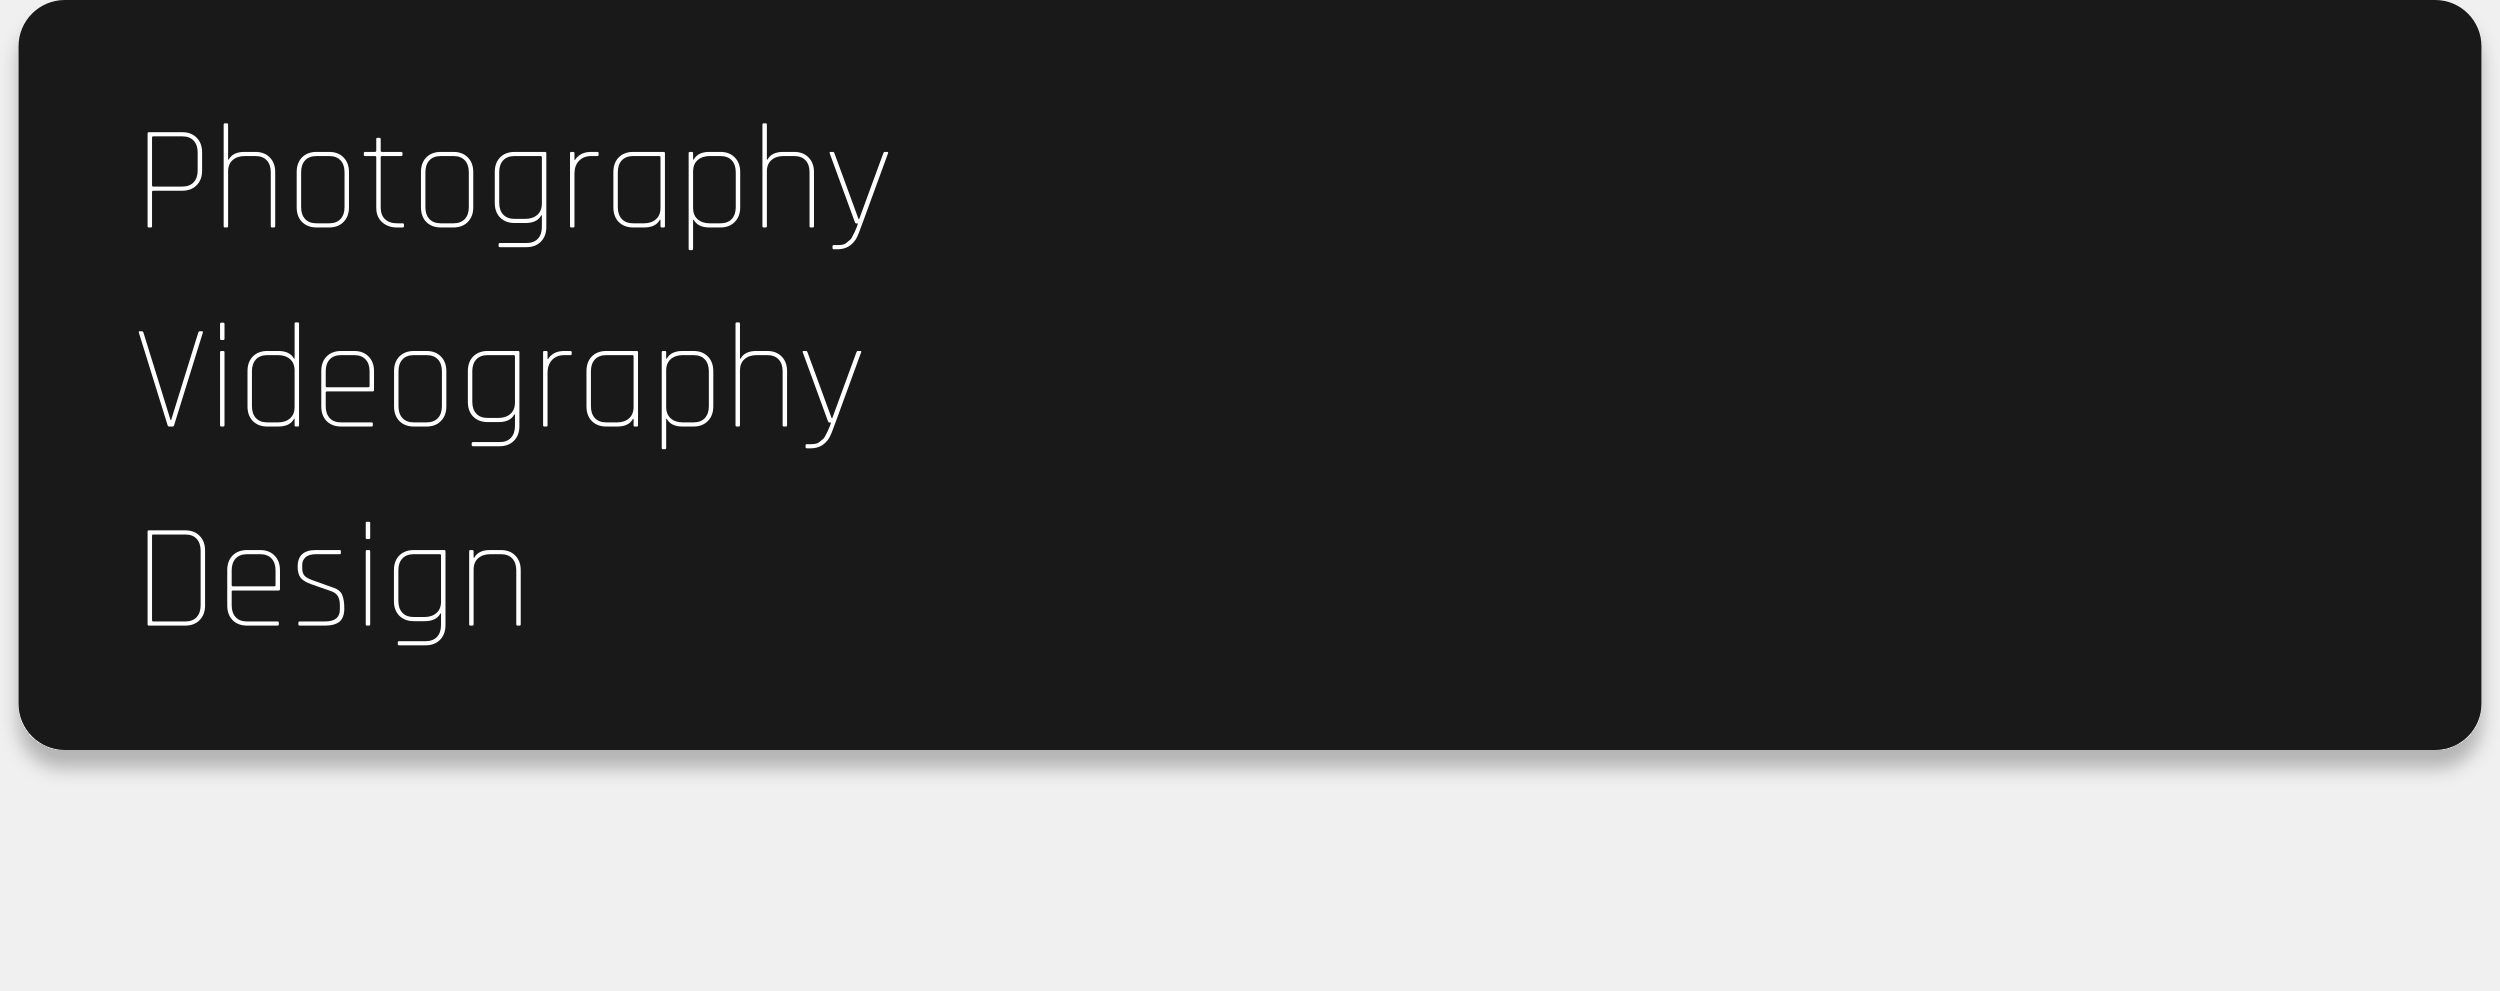
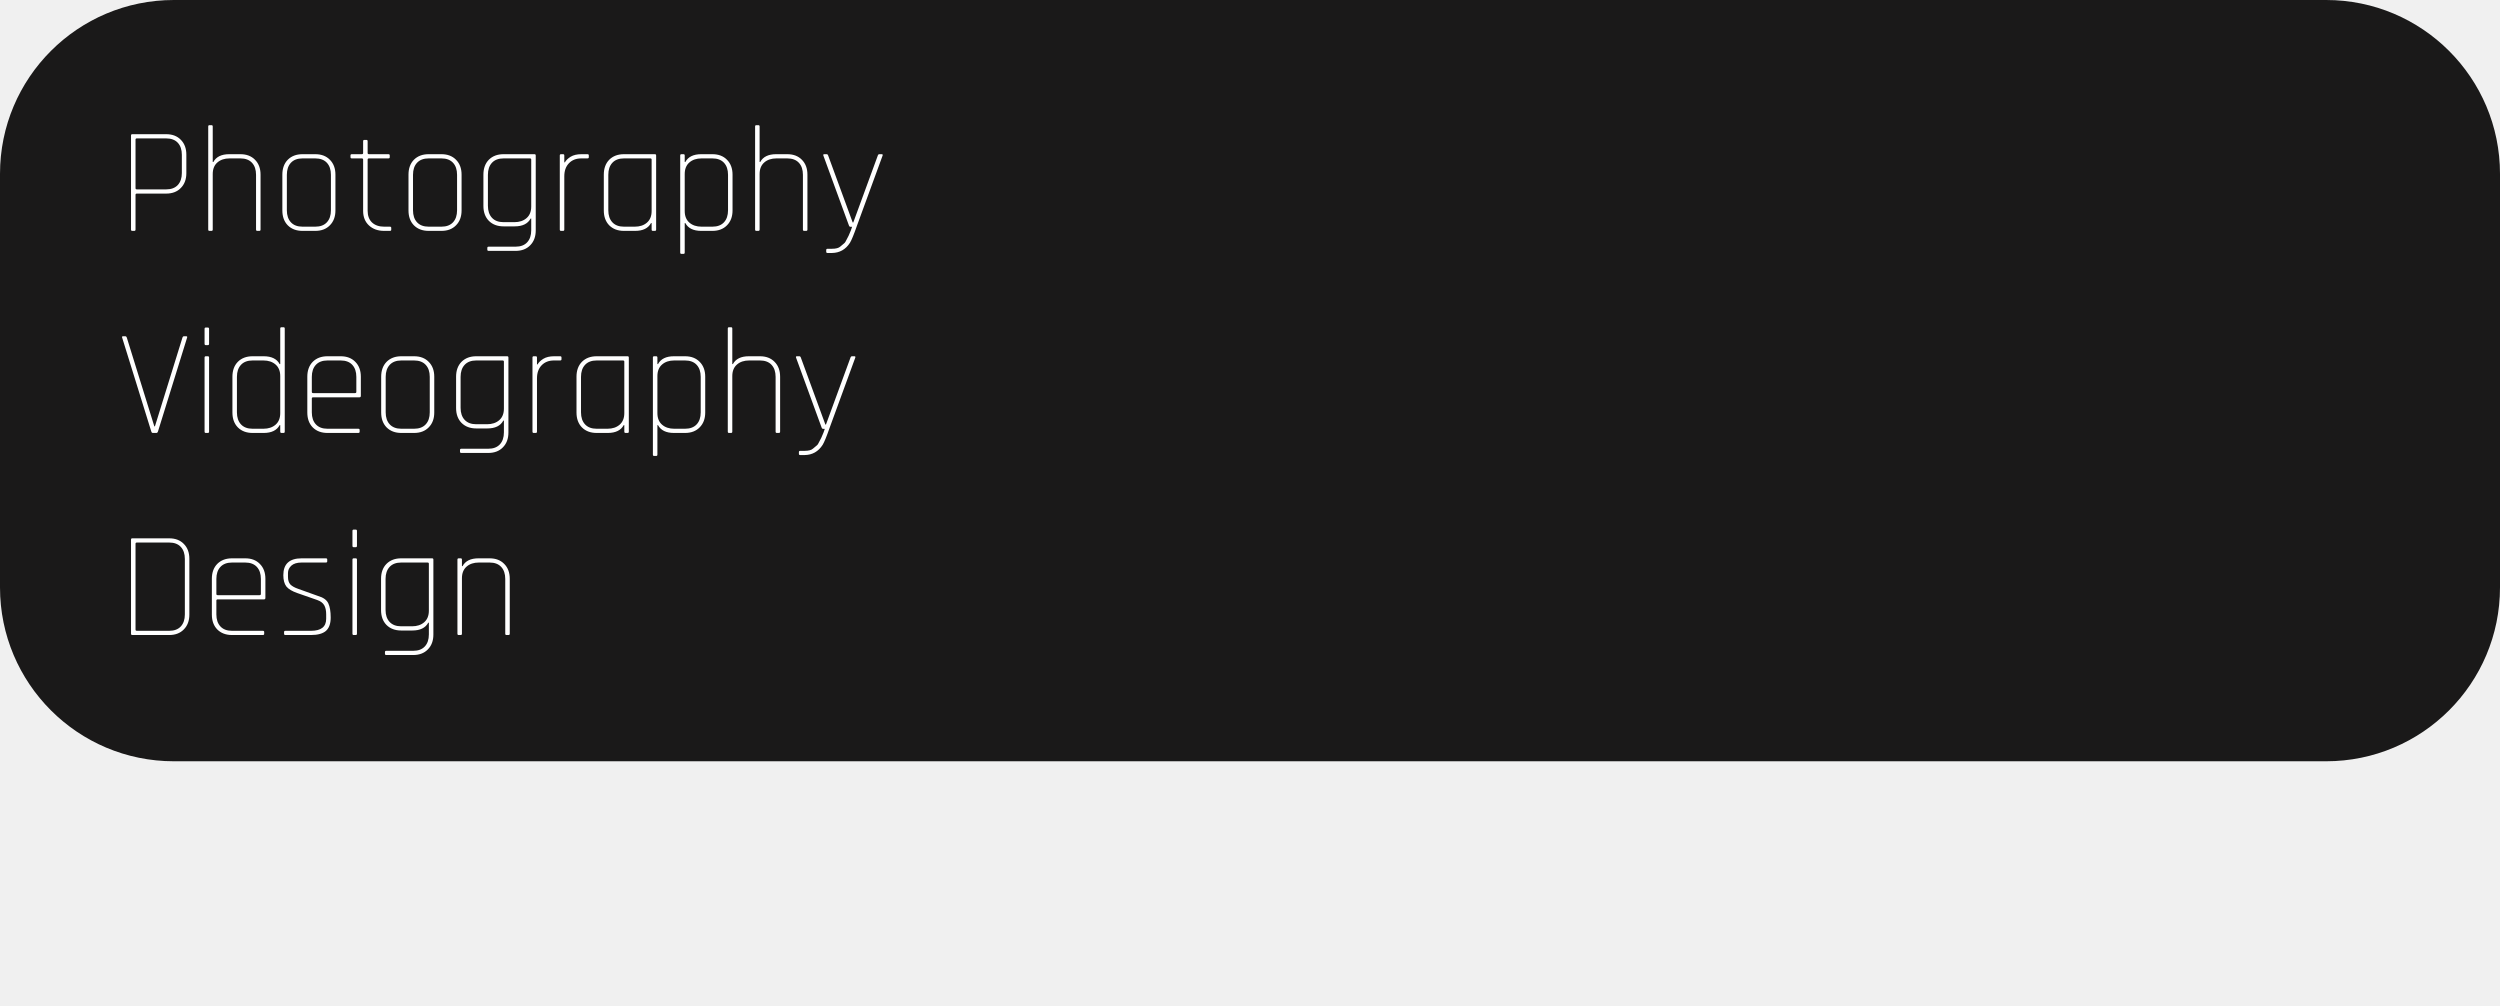
- <svg xmlns="http://www.w3.org/2000/svg" width="540" height="214" viewBox="0 0 540 214" fill="none">
-   <g filter="url(#filter0_d_289_975)">
-     <rect x="4" width="532" height="162" rx="10" fill="#1A1919" />
-   </g>
-   <path d="M32.584 49.132H32.136C31.965 49.132 31.88 49.036 31.88 48.844V28.844C31.88 28.652 31.965 28.556 32.136 28.556H39.368C40.669 28.556 41.704 28.951 42.472 29.74C43.261 30.529 43.656 31.585 43.656 32.908V36.844C43.656 38.167 43.261 39.223 42.472 40.012C41.704 40.801 40.669 41.196 39.368 41.196H33.128C32.936 41.196 32.84 41.281 32.84 41.452V48.844C32.84 49.036 32.755 49.132 32.584 49.132ZM33.128 40.3H39.368C40.435 40.3 41.256 39.991 41.832 39.372C42.408 38.753 42.696 37.9 42.696 36.812V32.94C42.696 31.852 42.408 30.999 41.832 30.38C41.256 29.761 40.435 29.452 39.368 29.452H33.128C32.936 29.452 32.84 29.537 32.84 29.708V40.044C32.84 40.215 32.936 40.3 33.128 40.3ZM49.014 49.132H48.566C48.395 49.132 48.31 49.036 48.31 48.844V26.924C48.31 26.732 48.395 26.636 48.566 26.636H49.014C49.185 26.636 49.27 26.732 49.27 26.924V34.476H49.398C49.995 33.367 51.126 32.812 52.79 32.812H55.158C56.459 32.812 57.494 33.207 58.262 33.996C59.051 34.785 59.446 35.841 59.446 37.164V48.844C59.446 49.036 59.361 49.132 59.19 49.132H58.742C58.571 49.132 58.486 49.036 58.486 48.844V37.196C58.486 36.108 58.198 35.255 57.622 34.636C57.046 34.017 56.225 33.708 55.158 33.708H52.854C51.787 33.708 50.923 33.996 50.262 34.572C49.601 35.148 49.27 35.969 49.27 37.036V48.844C49.27 49.036 49.185 49.132 49.014 49.132ZM71.092 49.132H68.372C67.07 49.132 66.025 48.737 65.236 47.948C64.468 47.159 64.084 46.103 64.084 44.78V37.164C64.084 35.841 64.468 34.785 65.236 33.996C66.025 33.207 67.07 32.812 68.372 32.812H71.092C72.393 32.812 73.428 33.207 74.196 33.996C74.985 34.785 75.38 35.841 75.38 37.164V44.78C75.38 46.103 74.985 47.159 74.196 47.948C73.428 48.737 72.393 49.132 71.092 49.132ZM68.372 48.236H71.092C72.158 48.236 72.98 47.927 73.556 47.308C74.132 46.689 74.42 45.836 74.42 44.748V37.196C74.42 36.108 74.132 35.255 73.556 34.636C72.98 34.017 72.158 33.708 71.092 33.708H68.372C67.305 33.708 66.484 34.017 65.908 34.636C65.332 35.255 65.044 36.108 65.044 37.196V44.748C65.044 45.836 65.332 46.689 65.908 47.308C66.484 47.927 67.305 48.236 68.372 48.236ZM80.985 33.708H78.873C78.681 33.708 78.585 33.623 78.585 33.452V33.068C78.585 32.897 78.681 32.812 78.873 32.812H80.985C81.177 32.812 81.273 32.727 81.273 32.556V30.06C81.273 29.868 81.358 29.772 81.529 29.772H81.977C82.148 29.772 82.233 29.868 82.233 30.06V32.556C82.233 32.727 82.329 32.812 82.521 32.812H86.649C86.841 32.812 86.937 32.897 86.937 33.068V33.452C86.937 33.623 86.841 33.708 86.649 33.708H82.521C82.329 33.708 82.233 33.793 82.233 33.964V44.844C82.233 45.911 82.542 46.743 83.161 47.34C83.801 47.937 84.665 48.236 85.753 48.236H86.969C87.161 48.236 87.257 48.321 87.257 48.492V48.876C87.257 49.047 87.161 49.132 86.969 49.132H85.753C84.43 49.132 83.353 48.748 82.521 47.98C81.689 47.212 81.273 46.177 81.273 44.876V33.964C81.273 33.793 81.177 33.708 80.985 33.708ZM97.936 49.132H95.216C93.914 49.132 92.869 48.737 92.079 47.948C91.311 47.159 90.927 46.103 90.927 44.78V37.164C90.927 35.841 91.311 34.785 92.079 33.996C92.869 33.207 93.914 32.812 95.216 32.812H97.936C99.237 32.812 100.272 33.207 101.04 33.996C101.829 34.785 102.224 35.841 102.224 37.164V44.78C102.224 46.103 101.829 47.159 101.04 47.948C100.272 48.737 99.237 49.132 97.936 49.132ZM95.216 48.236H97.936C99.002 48.236 99.823 47.927 100.4 47.308C100.976 46.689 101.264 45.836 101.264 44.748V37.196C101.264 36.108 100.976 35.255 100.4 34.636C99.823 34.017 99.002 33.708 97.936 33.708H95.216C94.149 33.708 93.328 34.017 92.751 34.636C92.175 35.255 91.888 36.108 91.888 37.196V44.748C91.888 45.836 92.175 46.689 92.751 47.308C93.328 47.927 94.149 48.236 95.216 48.236ZM113.525 48.172H111.157C109.855 48.172 108.81 47.777 108.021 46.988C107.253 46.199 106.869 45.143 106.869 43.82V37.164C106.869 35.841 107.253 34.785 108.021 33.996C108.81 33.207 109.855 32.812 111.157 32.812H117.749C117.919 32.812 118.005 32.908 118.005 33.1V49.036C118.005 50.359 117.61 51.415 116.821 52.204C116.053 52.993 115.018 53.388 113.717 53.388H107.989C107.797 53.388 107.701 53.303 107.701 53.132V52.748C107.701 52.577 107.797 52.492 107.989 52.492H113.717C114.783 52.492 115.605 52.183 116.181 51.564C116.757 50.945 117.045 50.092 117.045 49.004V46.508H116.917C116.319 47.617 115.189 48.172 113.525 48.172ZM117.045 43.948V33.964C117.045 33.793 116.949 33.708 116.757 33.708H111.157C110.09 33.708 109.269 34.017 108.693 34.636C108.117 35.255 107.829 36.108 107.829 37.196V43.788C107.829 44.876 108.117 45.729 108.693 46.348C109.269 46.967 110.09 47.276 111.157 47.276H113.461C114.527 47.276 115.391 46.988 116.053 46.412C116.714 45.836 117.045 45.015 117.045 43.948ZM123.827 49.132H123.379C123.208 49.132 123.123 49.036 123.123 48.844V33.1C123.123 32.908 123.208 32.812 123.379 32.812H123.827C123.997 32.812 124.083 32.908 124.083 33.1V34.54H124.211C124.445 34.113 124.851 33.719 125.427 33.356C126.024 32.993 126.792 32.812 127.731 32.812H129.01C129.203 32.812 129.299 32.897 129.299 33.068V33.452C129.299 33.623 129.203 33.708 129.01 33.708H127.699C126.611 33.708 125.736 34.049 125.075 34.732C124.413 35.415 124.083 36.343 124.083 37.516V48.844C124.083 49.036 123.997 49.132 123.827 49.132ZM139.146 49.132H136.778C135.477 49.132 134.431 48.737 133.642 47.948C132.874 47.159 132.49 46.103 132.49 44.78V37.164C132.49 35.841 132.874 34.785 133.642 33.996C134.431 33.207 135.477 32.812 136.778 32.812H143.37C143.541 32.812 143.626 32.908 143.626 33.1V48.844C143.626 49.036 143.541 49.132 143.37 49.132H142.922C142.751 49.132 142.666 49.036 142.666 48.844V47.468H142.538C141.941 48.577 140.81 49.132 139.146 49.132ZM142.666 44.908V33.964C142.666 33.793 142.57 33.708 142.378 33.708H136.778C135.711 33.708 134.89 34.017 134.314 34.636C133.738 35.255 133.45 36.108 133.45 37.196V44.748C133.45 45.836 133.738 46.689 134.314 47.308C134.89 47.927 135.711 48.236 136.778 48.236H139.082C140.149 48.236 141.013 47.948 141.674 47.372C142.335 46.796 142.666 45.975 142.666 44.908ZM149.452 54.028H149.004C148.833 54.028 148.748 53.932 148.748 53.74V33.1C148.748 32.908 148.833 32.812 149.004 32.812H149.452C149.622 32.812 149.708 32.908 149.708 33.1V34.476H149.836C150.433 33.367 151.564 32.812 153.228 32.812H155.595C156.897 32.812 157.932 33.207 158.7 33.996C159.489 34.785 159.884 35.841 159.884 37.164V44.78C159.884 46.103 159.489 47.159 158.7 47.948C157.932 48.737 156.897 49.132 155.595 49.132H153.228C151.564 49.132 150.433 48.577 149.836 47.468H149.708V53.74C149.708 53.932 149.622 54.028 149.452 54.028ZM153.292 48.236H155.595C156.662 48.236 157.484 47.927 158.06 47.308C158.636 46.689 158.924 45.836 158.924 44.748V37.196C158.924 36.108 158.636 35.255 158.06 34.636C157.484 34.017 156.662 33.708 155.595 33.708H153.292C152.225 33.708 151.361 33.996 150.7 34.572C150.038 35.148 149.708 35.969 149.708 37.036V44.908C149.708 45.975 150.038 46.796 150.7 47.372C151.361 47.948 152.225 48.236 153.292 48.236ZM165.389 49.132H164.941C164.77 49.132 164.685 49.036 164.685 48.844V26.924C164.685 26.732 164.77 26.636 164.941 26.636H165.389C165.56 26.636 165.645 26.732 165.645 26.924V34.476H165.773C166.37 33.367 167.501 32.812 169.165 32.812H171.533C172.834 32.812 173.869 33.207 174.637 33.996C175.426 34.785 175.821 35.841 175.821 37.164V48.844C175.821 49.036 175.736 49.132 175.565 49.132H175.117C174.946 49.132 174.861 49.036 174.861 48.844V37.196C174.861 36.108 174.573 35.255 173.997 34.636C173.421 34.017 172.6 33.708 171.533 33.708H169.229C168.162 33.708 167.298 33.996 166.637 34.572C165.976 35.148 165.645 35.969 165.645 37.036V48.844C165.645 49.036 165.56 49.132 165.389 49.132ZM180.107 53.836C179.915 53.836 179.819 53.751 179.819 53.58V53.196C179.819 53.025 179.915 52.94 180.107 52.94H181.035C181.888 52.94 182.485 52.78 182.827 52.46C183.189 52.161 183.456 51.937 183.627 51.788C183.797 51.66 183.979 51.383 184.171 50.956C184.384 50.551 184.523 50.284 184.587 50.156C184.971 49.303 185.216 48.673 185.323 48.268H185.003C184.832 48.268 184.715 48.172 184.651 47.98L179.211 33.1C179.147 32.908 179.211 32.812 179.403 32.812H179.915C180.064 32.812 180.171 32.908 180.235 33.1L185.451 47.34H185.579L190.795 33.1C190.859 32.908 190.965 32.812 191.115 32.812H191.627C191.819 32.812 191.883 32.908 191.819 33.1L186.379 47.98C185.717 49.879 185.216 51.105 184.875 51.66C183.957 53.089 182.677 53.815 181.035 53.836H180.107ZM37.288 92.132H36.52C36.371 92.132 36.264 92.036 36.2 91.844L29.992 71.844C29.928 71.652 29.992 71.556 30.184 71.556H30.664C30.813 71.556 30.92 71.652 30.984 71.844L36.84 90.724H36.968L42.824 71.844C42.888 71.652 42.995 71.556 43.144 71.556H43.624C43.816 71.556 43.88 71.652 43.816 71.844L37.608 91.844C37.544 92.036 37.437 92.132 37.288 92.132ZM47.532 73.156V69.988C47.532 69.796 47.618 69.7 47.788 69.7H48.236C48.407 69.7 48.492 69.796 48.492 69.988V73.156C48.492 73.348 48.407 73.444 48.236 73.444H47.788C47.618 73.444 47.532 73.348 47.532 73.156ZM47.532 91.844V76.1C47.532 75.908 47.618 75.812 47.788 75.812H48.236C48.407 75.812 48.492 75.908 48.492 76.1V91.844C48.492 92.036 48.407 92.132 48.236 92.132H47.788C47.618 92.132 47.532 92.036 47.532 91.844ZM60.115 92.132H57.747C56.445 92.132 55.4 91.737 54.611 90.948C53.843 90.159 53.459 89.103 53.459 87.78V80.164C53.459 78.841 53.843 77.785 54.611 76.996C55.4 76.207 56.445 75.812 57.747 75.812H60.115C61.779 75.812 62.909 76.367 63.507 77.476H63.635V69.924C63.635 69.732 63.72 69.636 63.891 69.636H64.339C64.509 69.636 64.595 69.732 64.595 69.924V91.844C64.595 92.036 64.509 92.132 64.339 92.132H63.891C63.72 92.132 63.635 92.036 63.635 91.844V90.468H63.507C62.909 91.577 61.779 92.132 60.115 92.132ZM63.635 87.908V80.036C63.635 78.969 63.304 78.148 62.643 77.572C61.981 76.996 61.117 76.708 60.051 76.708H57.747C56.68 76.708 55.859 77.017 55.283 77.636C54.707 78.255 54.419 79.108 54.419 80.196V87.748C54.419 88.836 54.707 89.689 55.283 90.308C55.859 90.927 56.68 91.236 57.747 91.236H60.051C61.117 91.236 61.981 90.948 62.643 90.372C63.304 89.796 63.635 88.975 63.635 87.908ZM80.244 92.132H73.684C72.383 92.132 71.338 91.737 70.548 90.948C69.78 90.159 69.396 89.103 69.396 87.78V80.164C69.396 78.841 69.78 77.785 70.548 76.996C71.338 76.207 72.383 75.812 73.684 75.812H76.5C77.802 75.812 78.836 76.207 79.604 76.996C80.394 77.785 80.788 78.841 80.788 80.164V84.228C80.788 84.441 80.692 84.548 80.5 84.548H70.644C70.452 84.548 70.356 84.633 70.356 84.804V87.748C70.356 88.836 70.644 89.689 71.22 90.308C71.796 90.927 72.618 91.236 73.684 91.236H80.244C80.436 91.236 80.532 91.321 80.532 91.492V91.876C80.532 92.047 80.436 92.132 80.244 92.132ZM70.644 83.652H79.54C79.732 83.652 79.828 83.567 79.828 83.396V80.196C79.828 79.108 79.54 78.255 78.964 77.636C78.388 77.017 77.567 76.708 76.5 76.708H73.684C72.618 76.708 71.796 77.017 71.22 77.636C70.644 78.255 70.356 79.108 70.356 80.196V83.396C70.356 83.567 70.452 83.652 70.644 83.652ZM92.123 92.132H89.403C88.102 92.132 87.056 91.737 86.267 90.948C85.499 90.159 85.115 89.103 85.115 87.78V80.164C85.115 78.841 85.499 77.785 86.267 76.996C87.056 76.207 88.102 75.812 89.403 75.812H92.123C93.424 75.812 94.459 76.207 95.227 76.996C96.016 77.785 96.411 78.841 96.411 80.164V87.78C96.411 89.103 96.016 90.159 95.227 90.948C94.459 91.737 93.424 92.132 92.123 92.132ZM89.403 91.236H92.123C93.19 91.236 94.011 90.927 94.587 90.308C95.163 89.689 95.451 88.836 95.451 87.748V80.196C95.451 79.108 95.163 78.255 94.587 77.636C94.011 77.017 93.19 76.708 92.123 76.708H89.403C88.336 76.708 87.515 77.017 86.939 77.636C86.363 78.255 86.075 79.108 86.075 80.196V87.748C86.075 88.836 86.363 89.689 86.939 90.308C87.515 90.927 88.336 91.236 89.403 91.236ZM107.712 91.172H105.344C104.043 91.172 102.998 90.777 102.208 89.988C101.44 89.199 101.056 88.143 101.056 86.82V80.164C101.056 78.841 101.44 77.785 102.208 76.996C102.998 76.207 104.043 75.812 105.344 75.812H111.936C112.107 75.812 112.192 75.908 112.192 76.1V92.036C112.192 93.359 111.798 94.415 111.008 95.204C110.24 95.993 109.206 96.388 107.904 96.388H102.176C101.984 96.388 101.888 96.303 101.888 96.132V95.748C101.888 95.577 101.984 95.492 102.176 95.492H107.904C108.971 95.492 109.792 95.183 110.368 94.564C110.944 93.945 111.232 93.092 111.232 92.004V89.508H111.104C110.507 90.617 109.376 91.172 107.712 91.172ZM111.232 86.948V76.964C111.232 76.793 111.136 76.708 110.944 76.708H105.344C104.278 76.708 103.456 77.017 102.88 77.636C102.304 78.255 102.016 79.108 102.016 80.196V86.788C102.016 87.876 102.304 88.729 102.88 89.348C103.456 89.967 104.278 90.276 105.344 90.276H107.648C108.715 90.276 109.579 89.988 110.24 89.412C110.902 88.836 111.232 88.015 111.232 86.948ZM118.014 92.132H117.566C117.395 92.132 117.31 92.036 117.31 91.844V76.1C117.31 75.908 117.395 75.812 117.566 75.812H118.014C118.185 75.812 118.27 75.908 118.27 76.1V77.54H118.398C118.633 77.113 119.038 76.719 119.614 76.356C120.211 75.993 120.979 75.812 121.918 75.812H123.198C123.39 75.812 123.486 75.897 123.486 76.068V76.452C123.486 76.623 123.39 76.708 123.198 76.708H121.886C120.798 76.708 119.923 77.049 119.262 77.732C118.601 78.415 118.27 79.343 118.27 80.516V91.844C118.27 92.036 118.185 92.132 118.014 92.132ZM133.334 92.132H130.966C129.664 92.132 128.619 91.737 127.83 90.948C127.062 90.159 126.678 89.103 126.678 87.78V80.164C126.678 78.841 127.062 77.785 127.83 76.996C128.619 76.207 129.664 75.812 130.966 75.812H137.558C137.728 75.812 137.814 75.908 137.814 76.1V91.844C137.814 92.036 137.728 92.132 137.558 92.132H137.11C136.939 92.132 136.854 92.036 136.854 91.844V90.468H136.726C136.128 91.577 134.998 92.132 133.334 92.132ZM136.854 87.908V76.964C136.854 76.793 136.758 76.708 136.566 76.708H130.966C129.899 76.708 129.078 77.017 128.502 77.636C127.926 78.255 127.638 79.108 127.638 80.196V87.748C127.638 88.836 127.926 89.689 128.502 90.308C129.078 90.927 129.899 91.236 130.966 91.236H133.27C134.336 91.236 135.2 90.948 135.862 90.372C136.523 89.796 136.854 88.975 136.854 87.908ZM143.639 97.028H143.191C143.02 97.028 142.935 96.932 142.935 96.74V76.1C142.935 75.908 143.02 75.812 143.191 75.812H143.639C143.81 75.812 143.895 75.908 143.895 76.1V77.476H144.023C144.62 76.367 145.751 75.812 147.415 75.812H149.783C151.084 75.812 152.119 76.207 152.887 76.996C153.676 77.785 154.071 78.841 154.071 80.164V87.78C154.071 89.103 153.676 90.159 152.887 90.948C152.119 91.737 151.084 92.132 149.783 92.132H147.415C145.751 92.132 144.62 91.577 144.023 90.468H143.895V96.74C143.895 96.932 143.81 97.028 143.639 97.028ZM147.479 91.236H149.783C150.85 91.236 151.671 90.927 152.247 90.308C152.823 89.689 153.111 88.836 153.111 87.748V80.196C153.111 79.108 152.823 78.255 152.247 77.636C151.671 77.017 150.85 76.708 149.783 76.708H147.479C146.412 76.708 145.548 76.996 144.887 77.572C144.226 78.148 143.895 78.969 143.895 80.036V87.908C143.895 88.975 144.226 89.796 144.887 90.372C145.548 90.948 146.412 91.236 147.479 91.236ZM159.577 92.132H159.129C158.958 92.132 158.873 92.036 158.873 91.844V69.924C158.873 69.732 158.958 69.636 159.129 69.636H159.577C159.747 69.636 159.833 69.732 159.833 69.924V77.476H159.961C160.558 76.367 161.689 75.812 163.353 75.812H165.72C167.022 75.812 168.057 76.207 168.825 76.996C169.614 77.785 170.009 78.841 170.009 80.164V91.844C170.009 92.036 169.923 92.132 169.753 92.132H169.305C169.134 92.132 169.049 92.036 169.049 91.844V80.196C169.049 79.108 168.761 78.255 168.185 77.636C167.609 77.017 166.787 76.708 165.72 76.708H163.417C162.35 76.708 161.486 76.996 160.825 77.572C160.163 78.148 159.833 78.969 159.833 80.036V91.844C159.833 92.036 159.747 92.132 159.577 92.132ZM174.294 96.836C174.102 96.836 174.006 96.751 174.006 96.58V96.196C174.006 96.025 174.102 95.94 174.294 95.94H175.222C176.076 95.94 176.673 95.78 177.014 95.46C177.377 95.161 177.644 94.937 177.814 94.788C177.985 94.66 178.166 94.383 178.358 93.956C178.572 93.551 178.71 93.284 178.774 93.156C179.158 92.303 179.404 91.673 179.51 91.268H179.19C179.02 91.268 178.902 91.172 178.838 90.98L173.398 76.1C173.334 75.908 173.398 75.812 173.59 75.812H174.102C174.252 75.812 174.358 75.908 174.422 76.1L179.638 90.34H179.766L184.982 76.1C185.046 75.908 185.153 75.812 185.302 75.812H185.814C186.006 75.812 186.07 75.908 186.006 76.1L180.566 90.98C179.905 92.879 179.404 94.105 179.062 94.66C178.145 96.089 176.865 96.815 175.222 96.836H174.294ZM33.128 134.236H40.008C41.075 134.236 41.896 133.927 42.472 133.308C43.048 132.689 43.336 131.836 43.336 130.748V118.94C43.336 117.852 43.048 116.999 42.472 116.38C41.896 115.761 41.075 115.452 40.008 115.452H33.128C32.936 115.452 32.84 115.537 32.84 115.708V133.98C32.84 134.151 32.936 134.236 33.128 134.236ZM31.88 134.844V114.844C31.88 114.652 31.965 114.556 32.136 114.556H40.008C41.309 114.556 42.344 114.951 43.112 115.74C43.901 116.529 44.296 117.585 44.296 118.908V130.78C44.296 132.103 43.901 133.159 43.112 133.948C42.344 134.737 41.309 135.132 40.008 135.132H32.136C31.965 135.132 31.88 135.036 31.88 134.844ZM59.932 135.132H53.372C52.07 135.132 51.025 134.737 50.236 133.948C49.468 133.159 49.084 132.103 49.084 130.78V123.164C49.084 121.841 49.468 120.785 50.236 119.996C51.025 119.207 52.07 118.812 53.372 118.812H56.188C57.489 118.812 58.524 119.207 59.292 119.996C60.081 120.785 60.476 121.841 60.476 123.164V127.228C60.476 127.441 60.38 127.548 60.188 127.548H50.332C50.14 127.548 50.044 127.633 50.044 127.804V130.748C50.044 131.836 50.332 132.689 50.908 133.308C51.484 133.927 52.305 134.236 53.372 134.236H59.932C60.124 134.236 60.22 134.321 60.22 134.492V134.876C60.22 135.047 60.124 135.132 59.932 135.132ZM50.332 126.652H59.228C59.42 126.652 59.516 126.567 59.516 126.396V123.196C59.516 122.108 59.228 121.255 58.652 120.636C58.076 120.017 57.254 119.708 56.188 119.708H53.372C52.305 119.708 51.484 120.017 50.908 120.636C50.332 121.255 50.044 122.108 50.044 123.196V126.396C50.044 126.567 50.14 126.652 50.332 126.652ZM70.178 135.132H64.739C64.546 135.132 64.451 135.047 64.451 134.876V134.492C64.451 134.321 64.546 134.236 64.739 134.236H70.178C72.333 134.236 73.41 133.383 73.41 131.676V130.716C73.41 129.927 73.272 129.287 72.995 128.796C72.717 128.305 72.216 127.932 71.49 127.676L67.266 126.204C66.157 125.82 65.379 125.351 64.93 124.796C64.504 124.22 64.29 123.42 64.29 122.396C64.29 120.007 65.592 118.812 68.195 118.812H73.347C73.538 118.812 73.635 118.897 73.635 119.068V119.452C73.635 119.623 73.538 119.708 73.347 119.708H68.195C67.213 119.708 66.477 119.932 65.987 120.38C65.517 120.828 65.282 121.34 65.282 121.916V122.78C65.282 123.463 65.453 123.996 65.794 124.38C66.157 124.743 66.712 125.052 67.459 125.308L71.65 126.812C72.781 127.132 73.517 127.655 73.859 128.38C74.2 129.105 74.371 130.119 74.371 131.42C74.371 132.721 74.029 133.671 73.347 134.268C72.664 134.844 71.608 135.132 70.178 135.132ZM79.001 116.156V112.988C79.001 112.796 79.087 112.7 79.257 112.7H79.705C79.876 112.7 79.961 112.796 79.961 112.988V116.156C79.961 116.348 79.876 116.444 79.705 116.444H79.257C79.087 116.444 79.001 116.348 79.001 116.156ZM79.001 134.844V119.1C79.001 118.908 79.087 118.812 79.257 118.812H79.705C79.876 118.812 79.961 118.908 79.961 119.1V134.844C79.961 135.036 79.876 135.132 79.705 135.132H79.257C79.087 135.132 79.001 135.036 79.001 134.844ZM91.743 134.172H89.376C88.074 134.172 87.029 133.777 86.24 132.988C85.472 132.199 85.088 131.143 85.088 129.82V123.164C85.088 121.841 85.472 120.785 86.24 119.996C87.029 119.207 88.074 118.812 89.376 118.812H95.968C96.138 118.812 96.224 118.908 96.224 119.1V135.036C96.224 136.359 95.829 137.415 95.04 138.204C94.272 138.993 93.237 139.388 91.936 139.388H86.207C86.016 139.388 85.919 139.303 85.919 139.132V138.748C85.919 138.577 86.016 138.492 86.207 138.492H91.936C93.002 138.492 93.823 138.183 94.4 137.564C94.975 136.945 95.263 136.092 95.263 135.004V132.508H95.135C94.538 133.617 93.407 134.172 91.743 134.172ZM95.263 129.948V119.964C95.263 119.793 95.168 119.708 94.975 119.708H89.376C88.309 119.708 87.487 120.017 86.912 120.636C86.335 121.255 86.047 122.108 86.047 123.196V129.788C86.047 130.876 86.335 131.729 86.912 132.348C87.487 132.967 88.309 133.276 89.376 133.276H91.68C92.746 133.276 93.61 132.988 94.272 132.412C94.933 131.836 95.263 131.015 95.263 129.948ZM102.045 135.132H101.597C101.427 135.132 101.341 135.036 101.341 134.844V119.1C101.341 118.908 101.427 118.812 101.597 118.812H102.045C102.216 118.812 102.301 118.908 102.301 119.1V120.476H102.429C103.027 119.367 104.157 118.812 105.821 118.812H108.189C109.491 118.812 110.525 119.207 111.293 119.996C112.083 120.785 112.477 121.841 112.477 123.164V134.844C112.477 135.036 112.392 135.132 112.221 135.132H111.773C111.603 135.132 111.517 135.036 111.517 134.844V123.196C111.517 122.108 111.229 121.255 110.653 120.636C110.077 120.017 109.256 119.708 108.189 119.708H105.885C104.819 119.708 103.955 119.996 103.293 120.572C102.632 121.148 102.301 121.969 102.301 123.036V134.844C102.301 135.036 102.216 135.132 102.045 135.132Z" fill="white" />
-   <defs>
-     <filter id="filter0_d_289_975" x="0" y="0" width="540" height="170" filterUnits="userSpaceOnUse" color-interpolation-filters="sRGB">
-       <feFlood flood-opacity="0" result="BackgroundImageFix" />
-       <feColorMatrix in="SourceAlpha" type="matrix" values="0 0 0 0 0 0 0 0 0 0 0 0 0 0 0 0 0 0 127 0" result="hardAlpha" />
-       <feOffset dy="4" />
-       <feGaussianBlur stdDeviation="2" />
-       <feComposite in2="hardAlpha" operator="out" />
-       <feColorMatrix type="matrix" values="0 0 0 0 0 0 0 0 0 0 0 0 0 0 0 0 0 0 0.25 0" />
-       <feBlend mode="normal" in2="BackgroundImageFix" result="effect1_dropShadow_289_975" />
-       <feBlend mode="normal" in="SourceGraphic" in2="effect1_dropShadow_289_975" result="shape" />
-     </filter>
-   </defs>
+ <svg xmlns="http://www.w3.org/2000/svg" width="532" height="214" viewBox="0 0 532 214" fill="none">
+   <rect width="532" height="162" rx="37" fill="#1A1919" />
+   <path d="M28.584 49.132H28.136C27.965 49.132 27.88 49.036 27.88 48.844V28.844C27.88 28.652 27.965 28.556 28.136 28.556H35.368C36.669 28.556 37.704 28.951 38.472 29.74C39.261 30.529 39.656 31.585 39.656 32.908V36.844C39.656 38.167 39.261 39.223 38.472 40.012C37.704 40.801 36.669 41.196 35.368 41.196H29.128C28.936 41.196 28.84 41.281 28.84 41.452V48.844C28.84 49.036 28.755 49.132 28.584 49.132ZM29.128 40.3H35.368C36.435 40.3 37.256 39.991 37.832 39.372C38.408 38.753 38.696 37.9 38.696 36.812V32.94C38.696 31.852 38.408 30.999 37.832 30.38C37.256 29.761 36.435 29.452 35.368 29.452H29.128C28.936 29.452 28.84 29.537 28.84 29.708V40.044C28.84 40.215 28.936 40.3 29.128 40.3ZM45.014 49.132H44.566C44.395 49.132 44.31 49.036 44.31 48.844V26.924C44.31 26.732 44.395 26.636 44.566 26.636H45.014C45.185 26.636 45.27 26.732 45.27 26.924V34.476H45.398C45.995 33.367 47.126 32.812 48.79 32.812H51.158C52.459 32.812 53.494 33.207 54.262 33.996C55.051 34.785 55.446 35.841 55.446 37.164V48.844C55.446 49.036 55.361 49.132 55.19 49.132H54.742C54.571 49.132 54.486 49.036 54.486 48.844V37.196C54.486 36.108 54.198 35.255 53.622 34.636C53.046 34.017 52.225 33.708 51.158 33.708H48.854C47.787 33.708 46.923 33.996 46.262 34.572C45.601 35.148 45.27 35.969 45.27 37.036V48.844C45.27 49.036 45.185 49.132 45.014 49.132ZM67.092 49.132H64.372C63.07 49.132 62.025 48.737 61.236 47.948C60.468 47.159 60.084 46.103 60.084 44.78V37.164C60.084 35.841 60.468 34.785 61.236 33.996C62.025 33.207 63.07 32.812 64.372 32.812H67.092C68.393 32.812 69.428 33.207 70.196 33.996C70.985 34.785 71.38 35.841 71.38 37.164V44.78C71.38 46.103 70.985 47.159 70.196 47.948C69.428 48.737 68.393 49.132 67.092 49.132ZM64.372 48.236H67.092C68.158 48.236 68.98 47.927 69.556 47.308C70.132 46.689 70.42 45.836 70.42 44.748V37.196C70.42 36.108 70.132 35.255 69.556 34.636C68.98 34.017 68.158 33.708 67.092 33.708H64.372C63.305 33.708 62.484 34.017 61.908 34.636C61.332 35.255 61.044 36.108 61.044 37.196V44.748C61.044 45.836 61.332 46.689 61.908 47.308C62.484 47.927 63.305 48.236 64.372 48.236ZM76.985 33.708H74.873C74.681 33.708 74.585 33.623 74.585 33.452V33.068C74.585 32.897 74.681 32.812 74.873 32.812H76.985C77.177 32.812 77.273 32.727 77.273 32.556V30.06C77.273 29.868 77.358 29.772 77.529 29.772H77.977C78.148 29.772 78.233 29.868 78.233 30.06V32.556C78.233 32.727 78.329 32.812 78.521 32.812H82.649C82.841 32.812 82.937 32.897 82.937 33.068V33.452C82.937 33.623 82.841 33.708 82.649 33.708H78.521C78.329 33.708 78.233 33.793 78.233 33.964V44.844C78.233 45.911 78.542 46.743 79.161 47.34C79.801 47.937 80.665 48.236 81.753 48.236H82.969C83.161 48.236 83.257 48.321 83.257 48.492V48.876C83.257 49.047 83.161 49.132 82.969 49.132H81.753C80.43 49.132 79.353 48.748 78.521 47.98C77.689 47.212 77.273 46.177 77.273 44.876V33.964C77.273 33.793 77.177 33.708 76.985 33.708ZM93.936 49.132H91.216C89.914 49.132 88.869 48.737 88.079 47.948C87.311 47.159 86.927 46.103 86.927 44.78V37.164C86.927 35.841 87.311 34.785 88.079 33.996C88.869 33.207 89.914 32.812 91.216 32.812H93.936C95.237 32.812 96.272 33.207 97.04 33.996C97.829 34.785 98.224 35.841 98.224 37.164V44.78C98.224 46.103 97.829 47.159 97.04 47.948C96.272 48.737 95.237 49.132 93.936 49.132ZM91.216 48.236H93.936C95.002 48.236 95.823 47.927 96.4 47.308C96.975 46.689 97.263 45.836 97.263 44.748V37.196C97.263 36.108 96.975 35.255 96.4 34.636C95.823 34.017 95.002 33.708 93.936 33.708H91.216C90.149 33.708 89.328 34.017 88.751 34.636C88.175 35.255 87.888 36.108 87.888 37.196V44.748C87.888 45.836 88.175 46.689 88.751 47.308C89.328 47.927 90.149 48.236 91.216 48.236ZM109.525 48.172H107.157C105.855 48.172 104.81 47.777 104.021 46.988C103.253 46.199 102.869 45.143 102.869 43.82V37.164C102.869 35.841 103.253 34.785 104.021 33.996C104.81 33.207 105.855 32.812 107.157 32.812H113.749C113.919 32.812 114.005 32.908 114.005 33.1V49.036C114.005 50.359 113.61 51.415 112.821 52.204C112.053 52.993 111.018 53.388 109.717 53.388H103.989C103.797 53.388 103.701 53.303 103.701 53.132V52.748C103.701 52.577 103.797 52.492 103.989 52.492H109.717C110.783 52.492 111.605 52.183 112.181 51.564C112.757 50.945 113.045 50.092 113.045 49.004V46.508H112.917C112.319 47.617 111.189 48.172 109.525 48.172ZM113.045 43.948V33.964C113.045 33.793 112.949 33.708 112.757 33.708H107.157C106.09 33.708 105.269 34.017 104.693 34.636C104.117 35.255 103.829 36.108 103.829 37.196V43.788C103.829 44.876 104.117 45.729 104.693 46.348C105.269 46.967 106.09 47.276 107.157 47.276H109.461C110.527 47.276 111.391 46.988 112.053 46.412C112.714 45.836 113.045 45.015 113.045 43.948ZM119.827 49.132H119.379C119.208 49.132 119.123 49.036 119.123 48.844V33.1C119.123 32.908 119.208 32.812 119.379 32.812H119.827C119.997 32.812 120.083 32.908 120.083 33.1V34.54H120.211C120.445 34.113 120.851 33.719 121.427 33.356C122.024 32.993 122.792 32.812 123.731 32.812H125.01C125.203 32.812 125.299 32.897 125.299 33.068V33.452C125.299 33.623 125.203 33.708 125.01 33.708H123.699C122.611 33.708 121.736 34.049 121.075 34.732C120.413 35.415 120.083 36.343 120.083 37.516V48.844C120.083 49.036 119.997 49.132 119.827 49.132ZM135.146 49.132H132.778C131.477 49.132 130.431 48.737 129.642 47.948C128.874 47.159 128.49 46.103 128.49 44.78V37.164C128.49 35.841 128.874 34.785 129.642 33.996C130.431 33.207 131.477 32.812 132.778 32.812H139.37C139.541 32.812 139.626 32.908 139.626 33.1V48.844C139.626 49.036 139.541 49.132 139.37 49.132H138.922C138.751 49.132 138.666 49.036 138.666 48.844V47.468H138.538C137.941 48.577 136.81 49.132 135.146 49.132ZM138.666 44.908V33.964C138.666 33.793 138.57 33.708 138.378 33.708H132.778C131.711 33.708 130.89 34.017 130.314 34.636C129.738 35.255 129.45 36.108 129.45 37.196V44.748C129.45 45.836 129.738 46.689 130.314 47.308C130.89 47.927 131.711 48.236 132.778 48.236H135.082C136.149 48.236 137.013 47.948 137.674 47.372C138.335 46.796 138.666 45.975 138.666 44.908ZM145.452 54.028H145.004C144.833 54.028 144.748 53.932 144.748 53.74V33.1C144.748 32.908 144.833 32.812 145.004 32.812H145.452C145.622 32.812 145.708 32.908 145.708 33.1V34.476H145.836C146.433 33.367 147.564 32.812 149.228 32.812H151.595C152.897 32.812 153.932 33.207 154.7 33.996C155.489 34.785 155.884 35.841 155.884 37.164V44.78C155.884 46.103 155.489 47.159 154.7 47.948C153.932 48.737 152.897 49.132 151.595 49.132H149.228C147.564 49.132 146.433 48.577 145.836 47.468H145.708V53.74C145.708 53.932 145.622 54.028 145.452 54.028ZM149.292 48.236H151.595C152.662 48.236 153.484 47.927 154.06 47.308C154.636 46.689 154.924 45.836 154.924 44.748V37.196C154.924 36.108 154.636 35.255 154.06 34.636C153.484 34.017 152.662 33.708 151.595 33.708H149.292C148.225 33.708 147.361 33.996 146.7 34.572C146.038 35.148 145.708 35.969 145.708 37.036V44.908C145.708 45.975 146.038 46.796 146.7 47.372C147.361 47.948 148.225 48.236 149.292 48.236ZM161.389 49.132H160.941C160.77 49.132 160.685 49.036 160.685 48.844V26.924C160.685 26.732 160.77 26.636 160.941 26.636H161.389C161.56 26.636 161.645 26.732 161.645 26.924V34.476H161.773C162.37 33.367 163.501 32.812 165.165 32.812H167.533C168.834 32.812 169.869 33.207 170.637 33.996C171.426 34.785 171.821 35.841 171.821 37.164V48.844C171.821 49.036 171.736 49.132 171.565 49.132H171.117C170.946 49.132 170.861 49.036 170.861 48.844V37.196C170.861 36.108 170.573 35.255 169.997 34.636C169.421 34.017 168.6 33.708 167.533 33.708H165.229C164.162 33.708 163.298 33.996 162.637 34.572C161.976 35.148 161.645 35.969 161.645 37.036V48.844C161.645 49.036 161.56 49.132 161.389 49.132ZM176.107 53.836C175.915 53.836 175.819 53.751 175.819 53.58V53.196C175.819 53.025 175.915 52.94 176.107 52.94H177.035C177.888 52.94 178.485 52.78 178.827 52.46C179.189 52.161 179.456 51.937 179.627 51.788C179.797 51.66 179.979 51.383 180.171 50.956C180.384 50.551 180.523 50.284 180.587 50.156C180.971 49.303 181.216 48.673 181.323 48.268H181.003C180.832 48.268 180.715 48.172 180.651 47.98L175.211 33.1C175.147 32.908 175.211 32.812 175.403 32.812H175.915C176.064 32.812 176.171 32.908 176.235 33.1L181.451 47.34H181.579L186.795 33.1C186.859 32.908 186.965 32.812 187.115 32.812H187.627C187.819 32.812 187.883 32.908 187.819 33.1L182.379 47.98C181.717 49.879 181.216 51.105 180.875 51.66C179.957 53.089 178.677 53.815 177.035 53.836H176.107ZM33.288 92.132H32.52C32.371 92.132 32.264 92.036 32.2 91.844L25.992 71.844C25.928 71.652 25.992 71.556 26.184 71.556H26.664C26.813 71.556 26.92 71.652 26.984 71.844L32.84 90.724H32.968L38.824 71.844C38.888 71.652 38.995 71.556 39.144 71.556H39.624C39.816 71.556 39.88 71.652 39.816 71.844L33.608 91.844C33.544 92.036 33.437 92.132 33.288 92.132ZM43.532 73.156V69.988C43.532 69.796 43.618 69.7 43.788 69.7H44.236C44.407 69.7 44.492 69.796 44.492 69.988V73.156C44.492 73.348 44.407 73.444 44.236 73.444H43.788C43.618 73.444 43.532 73.348 43.532 73.156ZM43.532 91.844V76.1C43.532 75.908 43.618 75.812 43.788 75.812H44.236C44.407 75.812 44.492 75.908 44.492 76.1V91.844C44.492 92.036 44.407 92.132 44.236 92.132H43.788C43.618 92.132 43.532 92.036 43.532 91.844ZM56.115 92.132H53.747C52.445 92.132 51.4 91.737 50.611 90.948C49.843 90.159 49.459 89.103 49.459 87.78V80.164C49.459 78.841 49.843 77.785 50.611 76.996C51.4 76.207 52.445 75.812 53.747 75.812H56.115C57.779 75.812 58.909 76.367 59.507 77.476H59.635V69.924C59.635 69.732 59.72 69.636 59.891 69.636H60.339C60.509 69.636 60.595 69.732 60.595 69.924V91.844C60.595 92.036 60.509 92.132 60.339 92.132H59.891C59.72 92.132 59.635 92.036 59.635 91.844V90.468H59.507C58.909 91.577 57.779 92.132 56.115 92.132ZM59.635 87.908V80.036C59.635 78.969 59.304 78.148 58.643 77.572C57.981 76.996 57.117 76.708 56.051 76.708H53.747C52.68 76.708 51.859 77.017 51.283 77.636C50.707 78.255 50.419 79.108 50.419 80.196V87.748C50.419 88.836 50.707 89.689 51.283 90.308C51.859 90.927 52.68 91.236 53.747 91.236H56.051C57.117 91.236 57.981 90.948 58.643 90.372C59.304 89.796 59.635 88.975 59.635 87.908ZM76.244 92.132H69.684C68.383 92.132 67.338 91.737 66.548 90.948C65.78 90.159 65.396 89.103 65.396 87.78V80.164C65.396 78.841 65.78 77.785 66.548 76.996C67.338 76.207 68.383 75.812 69.684 75.812H72.5C73.802 75.812 74.836 76.207 75.604 76.996C76.394 77.785 76.788 78.841 76.788 80.164V84.228C76.788 84.441 76.692 84.548 76.5 84.548H66.644C66.452 84.548 66.356 84.633 66.356 84.804V87.748C66.356 88.836 66.644 89.689 67.22 90.308C67.796 90.927 68.618 91.236 69.684 91.236H76.244C76.436 91.236 76.532 91.321 76.532 91.492V91.876C76.532 92.047 76.436 92.132 76.244 92.132ZM66.644 83.652H75.54C75.732 83.652 75.828 83.567 75.828 83.396V80.196C75.828 79.108 75.54 78.255 74.964 77.636C74.388 77.017 73.567 76.708 72.5 76.708H69.684C68.618 76.708 67.796 77.017 67.22 77.636C66.644 78.255 66.356 79.108 66.356 80.196V83.396C66.356 83.567 66.452 83.652 66.644 83.652ZM88.123 92.132H85.403C84.102 92.132 83.056 91.737 82.267 90.948C81.499 90.159 81.115 89.103 81.115 87.78V80.164C81.115 78.841 81.499 77.785 82.267 76.996C83.056 76.207 84.102 75.812 85.403 75.812H88.123C89.424 75.812 90.459 76.207 91.227 76.996C92.016 77.785 92.411 78.841 92.411 80.164V87.78C92.411 89.103 92.016 90.159 91.227 90.948C90.459 91.737 89.424 92.132 88.123 92.132ZM85.403 91.236H88.123C89.19 91.236 90.011 90.927 90.587 90.308C91.163 89.689 91.451 88.836 91.451 87.748V80.196C91.451 79.108 91.163 78.255 90.587 77.636C90.011 77.017 89.19 76.708 88.123 76.708H85.403C84.336 76.708 83.515 77.017 82.939 77.636C82.363 78.255 82.075 79.108 82.075 80.196V87.748C82.075 88.836 82.363 89.689 82.939 90.308C83.515 90.927 84.336 91.236 85.403 91.236ZM103.712 91.172H101.344C100.043 91.172 98.998 90.777 98.208 89.988C97.44 89.199 97.056 88.143 97.056 86.82V80.164C97.056 78.841 97.44 77.785 98.208 76.996C98.998 76.207 100.043 75.812 101.344 75.812H107.936C108.107 75.812 108.192 75.908 108.192 76.1V92.036C108.192 93.359 107.798 94.415 107.008 95.204C106.24 95.993 105.206 96.388 103.904 96.388H98.176C97.984 96.388 97.888 96.303 97.888 96.132V95.748C97.888 95.577 97.984 95.492 98.176 95.492H103.904C104.971 95.492 105.792 95.183 106.368 94.564C106.944 93.945 107.232 93.092 107.232 92.004V89.508H107.104C106.507 90.617 105.376 91.172 103.712 91.172ZM107.232 86.948V76.964C107.232 76.793 107.136 76.708 106.944 76.708H101.344C100.278 76.708 99.456 77.017 98.88 77.636C98.304 78.255 98.016 79.108 98.016 80.196V86.788C98.016 87.876 98.304 88.729 98.88 89.348C99.456 89.967 100.278 90.276 101.344 90.276H103.648C104.715 90.276 105.579 89.988 106.24 89.412C106.902 88.836 107.232 88.015 107.232 86.948ZM114.014 92.132H113.566C113.395 92.132 113.31 92.036 113.31 91.844V76.1C113.31 75.908 113.395 75.812 113.566 75.812H114.014C114.185 75.812 114.27 75.908 114.27 76.1V77.54H114.398C114.633 77.113 115.038 76.719 115.614 76.356C116.211 75.993 116.979 75.812 117.918 75.812H119.198C119.39 75.812 119.486 75.897 119.486 76.068V76.452C119.486 76.623 119.39 76.708 119.198 76.708H117.886C116.798 76.708 115.923 77.049 115.262 77.732C114.601 78.415 114.27 79.343 114.27 80.516V91.844C114.27 92.036 114.185 92.132 114.014 92.132ZM129.334 92.132H126.966C125.664 92.132 124.619 91.737 123.83 90.948C123.062 90.159 122.678 89.103 122.678 87.78V80.164C122.678 78.841 123.062 77.785 123.83 76.996C124.619 76.207 125.664 75.812 126.966 75.812H133.558C133.728 75.812 133.814 75.908 133.814 76.1V91.844C133.814 92.036 133.728 92.132 133.558 92.132H133.11C132.939 92.132 132.854 92.036 132.854 91.844V90.468H132.726C132.128 91.577 130.998 92.132 129.334 92.132ZM132.854 87.908V76.964C132.854 76.793 132.758 76.708 132.566 76.708H126.966C125.899 76.708 125.078 77.017 124.502 77.636C123.926 78.255 123.638 79.108 123.638 80.196V87.748C123.638 88.836 123.926 89.689 124.502 90.308C125.078 90.927 125.899 91.236 126.966 91.236H129.27C130.336 91.236 131.2 90.948 131.862 90.372C132.523 89.796 132.854 88.975 132.854 87.908ZM139.639 97.028H139.191C139.02 97.028 138.935 96.932 138.935 96.74V76.1C138.935 75.908 139.02 75.812 139.191 75.812H139.639C139.81 75.812 139.895 75.908 139.895 76.1V77.476H140.023C140.62 76.367 141.751 75.812 143.415 75.812H145.783C147.084 75.812 148.119 76.207 148.887 76.996C149.676 77.785 150.071 78.841 150.071 80.164V87.78C150.071 89.103 149.676 90.159 148.887 90.948C148.119 91.737 147.084 92.132 145.783 92.132H143.415C141.751 92.132 140.62 91.577 140.023 90.468H139.895V96.74C139.895 96.932 139.81 97.028 139.639 97.028ZM143.479 91.236H145.783C146.85 91.236 147.671 90.927 148.247 90.308C148.823 89.689 149.111 88.836 149.111 87.748V80.196C149.111 79.108 148.823 78.255 148.247 77.636C147.671 77.017 146.85 76.708 145.783 76.708H143.479C142.412 76.708 141.548 76.996 140.887 77.572C140.226 78.148 139.895 78.969 139.895 80.036V87.908C139.895 88.975 140.226 89.796 140.887 90.372C141.548 90.948 142.412 91.236 143.479 91.236ZM155.577 92.132H155.129C154.958 92.132 154.873 92.036 154.873 91.844V69.924C154.873 69.732 154.958 69.636 155.129 69.636H155.577C155.747 69.636 155.833 69.732 155.833 69.924V77.476H155.961C156.558 76.367 157.689 75.812 159.353 75.812H161.72C163.022 75.812 164.057 76.207 164.825 76.996C165.614 77.785 166.009 78.841 166.009 80.164V91.844C166.009 92.036 165.923 92.132 165.753 92.132H165.305C165.134 92.132 165.049 92.036 165.049 91.844V80.196C165.049 79.108 164.761 78.255 164.185 77.636C163.609 77.017 162.787 76.708 161.72 76.708H159.417C158.35 76.708 157.486 76.996 156.825 77.572C156.163 78.148 155.833 78.969 155.833 80.036V91.844C155.833 92.036 155.747 92.132 155.577 92.132ZM170.294 96.836C170.102 96.836 170.006 96.751 170.006 96.58V96.196C170.006 96.025 170.102 95.94 170.294 95.94H171.222C172.076 95.94 172.673 95.78 173.014 95.46C173.377 95.161 173.644 94.937 173.814 94.788C173.985 94.66 174.166 94.383 174.358 93.956C174.572 93.551 174.71 93.284 174.774 93.156C175.158 92.303 175.404 91.673 175.51 91.268H175.19C175.02 91.268 174.902 91.172 174.838 90.98L169.398 76.1C169.334 75.908 169.398 75.812 169.59 75.812H170.102C170.252 75.812 170.358 75.908 170.422 76.1L175.638 90.34H175.766L180.982 76.1C181.046 75.908 181.153 75.812 181.302 75.812H181.814C182.006 75.812 182.07 75.908 182.006 76.1L176.566 90.98C175.905 92.879 175.404 94.105 175.062 94.66C174.145 96.089 172.865 96.815 171.222 96.836H170.294ZM29.128 134.236H36.008C37.075 134.236 37.896 133.927 38.472 133.308C39.048 132.689 39.336 131.836 39.336 130.748V118.94C39.336 117.852 39.048 116.999 38.472 116.38C37.896 115.761 37.075 115.452 36.008 115.452H29.128C28.936 115.452 28.84 115.537 28.84 115.708V133.98C28.84 134.151 28.936 134.236 29.128 134.236ZM27.88 134.844V114.844C27.88 114.652 27.965 114.556 28.136 114.556H36.008C37.309 114.556 38.344 114.951 39.112 115.74C39.901 116.529 40.296 117.585 40.296 118.908V130.78C40.296 132.103 39.901 133.159 39.112 133.948C38.344 134.737 37.309 135.132 36.008 135.132H28.136C27.965 135.132 27.88 135.036 27.88 134.844ZM55.932 135.132H49.372C48.07 135.132 47.025 134.737 46.236 133.948C45.468 133.159 45.084 132.103 45.084 130.78V123.164C45.084 121.841 45.468 120.785 46.236 119.996C47.025 119.207 48.07 118.812 49.372 118.812H52.188C53.489 118.812 54.524 119.207 55.292 119.996C56.081 120.785 56.476 121.841 56.476 123.164V127.228C56.476 127.441 56.38 127.548 56.188 127.548H46.332C46.14 127.548 46.044 127.633 46.044 127.804V130.748C46.044 131.836 46.332 132.689 46.908 133.308C47.484 133.927 48.305 134.236 49.372 134.236H55.932C56.124 134.236 56.22 134.321 56.22 134.492V134.876C56.22 135.047 56.124 135.132 55.932 135.132ZM46.332 126.652H55.228C55.42 126.652 55.516 126.567 55.516 126.396V123.196C55.516 122.108 55.228 121.255 54.652 120.636C54.076 120.017 53.254 119.708 52.188 119.708H49.372C48.305 119.708 47.484 120.017 46.908 120.636C46.332 121.255 46.044 122.108 46.044 123.196V126.396C46.044 126.567 46.14 126.652 46.332 126.652ZM66.178 135.132H60.739C60.547 135.132 60.45 135.047 60.45 134.876V134.492C60.45 134.321 60.547 134.236 60.739 134.236H66.178C68.333 134.236 69.41 133.383 69.41 131.676V130.716C69.41 129.927 69.272 129.287 68.995 128.796C68.717 128.305 68.216 127.932 67.49 127.676L63.267 126.204C62.157 125.82 61.379 125.351 60.931 124.796C60.504 124.22 60.291 123.42 60.291 122.396C60.291 120.007 61.592 118.812 64.195 118.812H69.347C69.538 118.812 69.635 118.897 69.635 119.068V119.452C69.635 119.623 69.538 119.708 69.347 119.708H64.195C63.213 119.708 62.477 119.932 61.986 120.38C61.517 120.828 61.282 121.34 61.282 121.916V122.78C61.282 123.463 61.453 123.996 61.794 124.38C62.157 124.743 62.712 125.052 63.459 125.308L67.65 126.812C68.781 127.132 69.517 127.655 69.859 128.38C70.2 129.105 70.371 130.119 70.371 131.42C70.371 132.721 70.029 133.671 69.347 134.268C68.664 134.844 67.608 135.132 66.178 135.132ZM75.001 116.156V112.988C75.001 112.796 75.087 112.7 75.257 112.7H75.705C75.876 112.7 75.961 112.796 75.961 112.988V116.156C75.961 116.348 75.876 116.444 75.705 116.444H75.257C75.087 116.444 75.001 116.348 75.001 116.156ZM75.001 134.844V119.1C75.001 118.908 75.087 118.812 75.257 118.812H75.705C75.876 118.812 75.961 118.908 75.961 119.1V134.844C75.961 135.036 75.876 135.132 75.705 135.132H75.257C75.087 135.132 75.001 135.036 75.001 134.844ZM87.743 134.172H85.376C84.074 134.172 83.029 133.777 82.24 132.988C81.472 132.199 81.088 131.143 81.088 129.82V123.164C81.088 121.841 81.472 120.785 82.24 119.996C83.029 119.207 84.074 118.812 85.376 118.812H91.968C92.138 118.812 92.224 118.908 92.224 119.1V135.036C92.224 136.359 91.829 137.415 91.04 138.204C90.272 138.993 89.237 139.388 87.936 139.388H82.207C82.016 139.388 81.919 139.303 81.919 139.132V138.748C81.919 138.577 82.016 138.492 82.207 138.492H87.936C89.002 138.492 89.823 138.183 90.4 137.564C90.975 136.945 91.263 136.092 91.263 135.004V132.508H91.135C90.538 133.617 89.407 134.172 87.743 134.172ZM91.263 129.948V119.964C91.263 119.793 91.168 119.708 90.975 119.708H85.376C84.309 119.708 83.487 120.017 82.912 120.636C82.335 121.255 82.047 122.108 82.047 123.196V129.788C82.047 130.876 82.335 131.729 82.912 132.348C83.487 132.967 84.309 133.276 85.376 133.276H87.68C88.746 133.276 89.61 132.988 90.272 132.412C90.933 131.836 91.263 131.015 91.263 129.948ZM98.045 135.132H97.597C97.427 135.132 97.341 135.036 97.341 134.844V119.1C97.341 118.908 97.427 118.812 97.597 118.812H98.045C98.216 118.812 98.301 118.908 98.301 119.1V120.476H98.429C99.027 119.367 100.157 118.812 101.821 118.812H104.189C105.491 118.812 106.525 119.207 107.293 119.996C108.083 120.785 108.477 121.841 108.477 123.164V134.844C108.477 135.036 108.392 135.132 108.221 135.132H107.773C107.603 135.132 107.517 135.036 107.517 134.844V123.196C107.517 122.108 107.229 121.255 106.653 120.636C106.077 120.017 105.256 119.708 104.189 119.708H101.885C100.819 119.708 99.955 119.996 99.293 120.572C98.632 121.148 98.301 121.969 98.301 123.036V134.844C98.301 135.036 98.216 135.132 98.045 135.132Z" fill="white" />
</svg>
